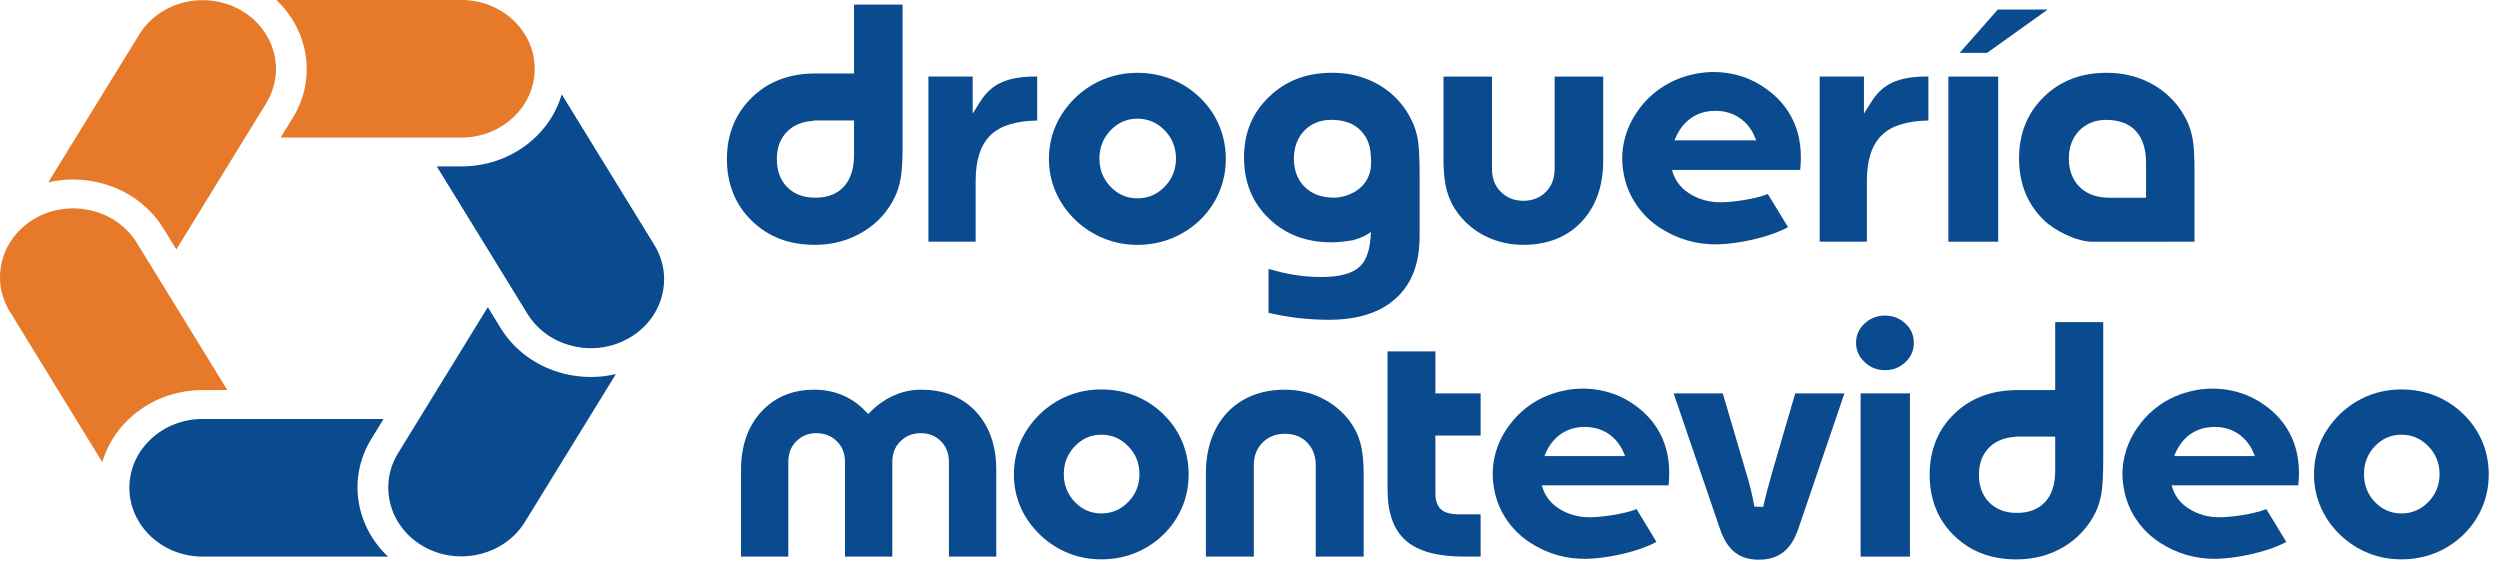
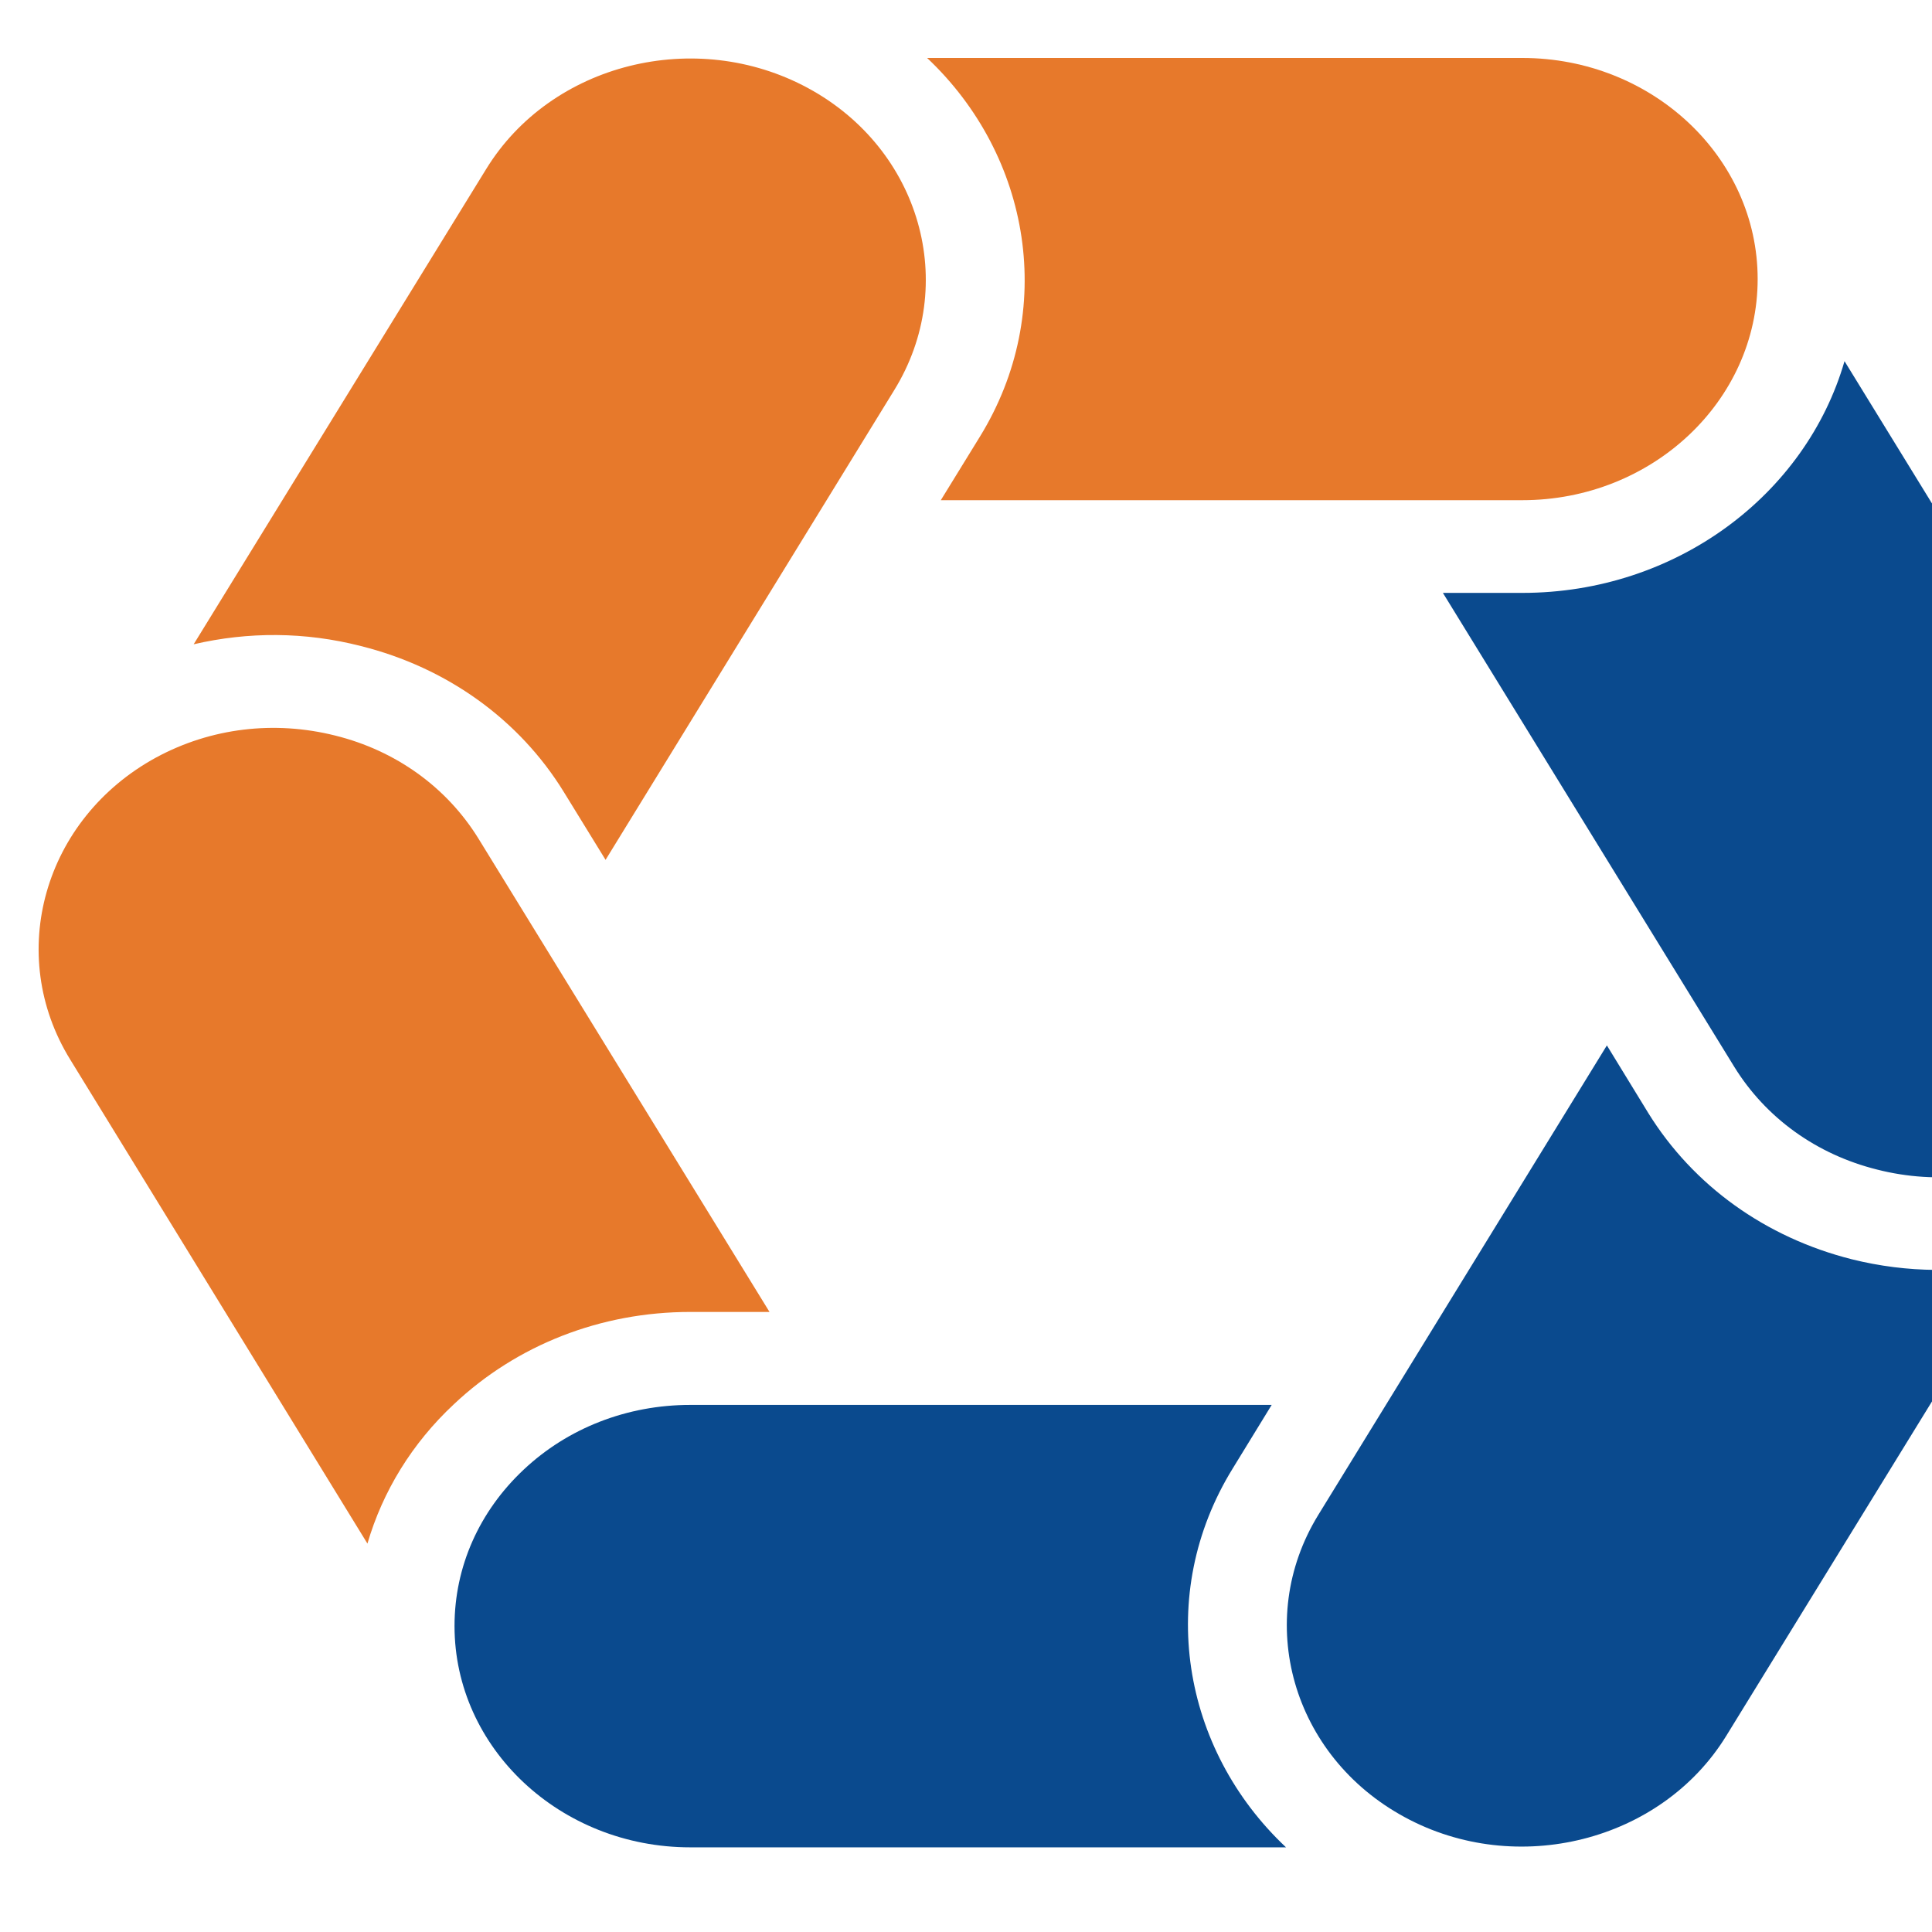
- <svg xmlns="http://www.w3.org/2000/svg" width="208px" height="47px" viewBox="0 0 208 47" version="1.1">
+ <svg xmlns="http://www.w3.org/2000/svg" width="50px" height="50px" viewBox="-1 -1.5 50 50" version="1.1">
  <g id="Page-1" stroke="none" stroke-width="1" fill="none" fill-rule="evenodd">
    <g id="Artboard" transform="translate(-517, -287)">
      <g id="Group" transform="translate(517, 287)">
        <path d="M8.341,15.22 C10.569,15.777 12.44,17.123 13.592,18.997 L14.672,20.753 L22.14,8.601 C23.829,5.867 22.822,2.356 19.912,0.78 C17.002,-0.796 13.261,0.137 11.581,2.877 L4.012,15.174 C5.425,14.846 6.896,14.849 8.341,15.22" id="Fill-484" fill="#E7792B" />
        <path d="M10.748,34.84 C12.376,33.305 14.55,32.453 16.865,32.453 L18.915,32.453 L11.379,20.197 C10.558,18.871 9.243,17.926 7.678,17.537 C6.101,17.141 4.461,17.336 3.044,18.102 C0.134,19.685 -0.868,23.196 0.82,25.926 L8.509,38.448 C8.904,37.098 9.661,35.854 10.748,34.84" id="Fill-486" fill="#E7792B" />
        <path d="M38.396,0 L22.994,0 C25.687,2.541 26.359,6.555 24.359,9.802 L23.348,11.445 L38.396,11.445 C41.755,11.445 44.488,8.876 44.488,5.722 C44.488,2.567 41.755,0 38.396,0" id="Fill-488" fill="#E7792B" />
        <path d="M30.899,36.51 L31.911,34.859 L16.864,34.859 C15.232,34.859 13.696,35.457 12.551,36.536 C11.401,37.616 10.763,39.05 10.763,40.581 C10.763,43.739 13.498,46.309 16.864,46.309 L32.282,46.309 C29.579,43.766 28.902,39.751 30.899,36.51" id="Fill-490" fill="#0A4A8E" />
        <path d="M46.925,31.09 C44.688,30.526 42.819,29.18 41.658,27.306 L40.586,25.555 L33.119,37.703 C31.437,40.439 32.438,43.95 35.352,45.527 C38.249,47.102 41.993,46.159 43.674,43.426 L51.242,31.124 C49.836,31.454 48.362,31.448 46.925,31.09" id="Fill-492" fill="#0A4A8E" />
        <path d="M54.44,20.38 L46.736,7.847 C45.737,11.302 42.38,13.844 38.398,13.844 L36.342,13.844 L43.879,26.103 C44.697,27.431 46.009,28.376 47.578,28.768 C49.15,29.169 50.795,28.965 52.206,28.198 C55.122,26.62 56.119,23.114 54.44,20.38" id="Fill-494" fill="#0A4A8E" />
        <path d="M96.909,15.52 C96.284,16.175 95.52,16.503 94.635,16.503 C93.753,16.503 92.998,16.175 92.384,15.52 C91.778,14.884 91.471,14.101 91.471,13.188 C91.471,12.281 91.778,11.499 92.384,10.858 C92.998,10.205 93.759,9.874 94.635,9.874 C95.52,9.874 96.284,10.205 96.909,10.852 C97.528,11.499 97.842,12.281 97.842,13.188 C97.842,14.101 97.528,14.884 96.909,15.52 M101.438,10.447 L101.438,10.447 C101.075,9.585 100.541,8.799 99.843,8.132 C99.154,7.461 98.353,6.941 97.467,6.588 C96.576,6.239 95.615,6.058 94.629,6.058 C93.655,6.058 92.714,6.239 91.838,6.588 C90.964,6.941 90.159,7.461 89.464,8.132 C88.742,8.834 88.193,9.627 87.824,10.484 C87.459,11.336 87.271,12.253 87.271,13.213 C87.271,14.177 87.459,15.095 87.824,15.944 C88.193,16.801 88.725,17.57 89.455,18.294 C90.159,18.967 90.964,19.482 91.838,19.838 C92.714,20.193 93.655,20.373 94.629,20.373 C95.619,20.373 96.576,20.193 97.464,19.838 C98.353,19.482 99.154,18.967 99.843,18.303 C100.541,17.624 101.075,16.846 101.438,15.977 C101.807,15.114 101.987,14.181 101.987,13.213 C101.987,12.25 101.807,11.323 101.438,10.447" id="Fill-496" fill="#0A4A8E" />
        <path d="M121.323,17.78 C121.98,18.626 122.756,19.257 123.698,19.701 C124.623,20.143 125.646,20.37 126.743,20.37 C128.732,20.37 130.355,19.735 131.551,18.487 C132.769,17.219 133.387,15.493 133.387,13.348 L133.387,6.371 L129.345,6.371 L129.345,14.075 C129.345,14.837 129.104,15.469 128.626,15.958 C128.144,16.451 127.505,16.705 126.75,16.705 C125.988,16.705 125.345,16.451 124.862,15.958 C124.381,15.479 124.136,14.837 124.136,14.075 L124.136,6.371 L120.1,6.371 L120.1,13.348 C120.1,14.372 120.198,15.237 120.393,15.916 C120.584,16.594 120.898,17.219 121.323,17.78" id="Fill-498" fill="#0A4A8E" />
        <path d="M160.442,10.03 L160.442,6.368 L160.249,6.368 C159.121,6.368 158.191,6.531 157.486,6.853 C156.791,7.161 156.22,7.67 155.774,8.358 L155.081,9.448 L155.081,6.368 L151.398,6.368 L151.398,20.108 L155.324,20.108 L155.324,15.026 C155.324,13.3 155.751,12.023 156.583,11.227 C157.39,10.45 158.685,10.057 160.442,10.03" id="Fill-500" fill="#0A4A8E" />
        <polygon id="Fill-502" fill="#0A4A8E" points="165.325 4.4 163.042 4.4 166.217 0.795 170.367 0.795" />
        <polygon id="Fill-504" fill="#0A4A8E" points="162.104 20.11 166.25 20.11 166.25 6.37 162.104 6.37" />
        <path d="M113.053,15.73 C112.41,16.236 111.553,16.447 110.998,16.447 C109.978,16.447 109.148,16.144 108.551,15.554 C107.954,14.966 107.652,14.177 107.652,13.194 C107.652,12.249 107.944,11.474 108.508,10.876 C109.086,10.278 109.846,9.971 110.765,9.971 C111.846,9.971 112.683,10.281 113.247,10.902 C113.797,11.505 114.075,12.112 114.075,13.553 C114.075,14.519 113.659,15.259 113.053,15.73 M117.961,11.6 L117.961,11.6 C117.858,11.02 117.692,10.493 117.457,10.034 C116.87,8.793 115.978,7.816 114.81,7.108 C113.635,6.407 112.303,6.054 110.844,6.054 C108.707,6.054 106.987,6.704 105.589,8.052 C104.181,9.398 103.503,11.058 103.503,13.117 C103.503,15.156 104.193,16.855 105.567,18.174 C106.948,19.506 108.655,20.162 110.8,20.162 C111.082,20.162 111.386,20.142 111.716,20.106 C111.966,20.077 112.241,20.041 112.536,19.995 L112.544,19.995 L112.544,19.987 C112.605,19.972 113.557,19.723 114.062,19.291 C114.017,20.677 113.719,21.617 113.152,22.163 C112.525,22.761 111.457,23.047 109.917,23.047 C109.16,23.047 108.379,22.986 107.598,22.853 C106.937,22.744 106.245,22.572 105.541,22.381 L105.541,26.029 C106.275,26.195 107.045,26.334 107.899,26.446 C108.798,26.552 109.697,26.606 110.561,26.606 C112.989,26.606 114.866,25.999 116.159,24.8 C117.478,23.59 118.112,21.904 118.112,19.642 L118.112,14.42 C118.112,13.138 118.057,12.19 117.961,11.6" id="Fill-506" fill="#0A4A8E" />
        <path d="M70.237,15.5 C69.673,16.134 68.863,16.448 67.823,16.448 C66.854,16.448 66.074,16.152 65.498,15.572 C64.926,14.993 64.632,14.205 64.632,13.236 C64.632,12.264 64.938,11.475 65.538,10.901 C66.078,10.378 66.809,10.098 67.702,10.049 L67.702,10.025 L71.056,10.025 L71.056,12.891 C71.056,14.001 70.781,14.884 70.237,15.5 L70.237,15.5 Z M71.056,0.382 L71.056,6.111 L67.55,6.111 L67.55,6.118 C65.546,6.17 63.865,6.834 62.56,8.108 C61.18,9.447 60.479,11.174 60.479,13.236 C60.479,15.312 61.18,17.041 62.553,18.373 C63.937,19.715 65.652,20.371 67.801,20.371 C69.271,20.371 70.606,20.008 71.777,19.303 C72.961,18.602 73.853,17.628 74.442,16.408 C74.674,15.93 74.841,15.41 74.933,14.846 C75.042,14.285 75.095,13.348 75.095,12.048 L75.095,0.382 L71.056,0.382 Z" id="Fill-507" fill="#0A4A8E" />
        <path d="M86.293,10.03 L86.293,6.368 L86.093,6.368 C84.963,6.368 84.035,6.531 83.332,6.853 C82.635,7.161 82.067,7.67 81.619,8.358 L80.928,9.448 L80.928,6.368 L77.244,6.368 L77.244,20.108 L81.175,20.108 L81.175,15.026 C81.175,13.3 81.596,12.023 82.431,11.227 C83.238,10.45 84.537,10.057 86.293,10.03" id="Fill-508" fill="#0A4A8E" />
        <path d="M142.734,9.22 C144.994,9.22 145.823,10.994 145.911,11.198 L146.122,11.673 L142.101,11.673 L139.322,11.673 C139.504,11.192 139.771,10.704 140.158,10.293 C140.826,9.576 141.691,9.22 142.734,9.22 L142.734,9.22 Z M142.101,14.137 L149.777,14.137 C149.932,12.679 149.769,11.373 149.28,10.22 C148.749,8.993 147.874,7.977 146.651,7.189 C145.819,6.652 144.964,6.307 144.021,6.129 C143.088,5.953 142.13,5.944 141.163,6.123 C140.165,6.304 139.24,6.659 138.42,7.171 C137.596,7.687 136.889,8.348 136.321,9.144 C135.751,9.931 135.347,10.791 135.139,11.704 C134.924,12.61 134.914,13.542 135.098,14.494 C135.265,15.411 135.625,16.268 136.147,17.032 C136.667,17.806 137.328,18.45 138.128,18.968 C139.58,19.904 141.174,20.356 142.879,20.332 C144.563,20.294 147.12,19.789 148.766,18.899 L147.083,16.141 C145.916,16.602 144.057,16.82 143.237,16.829 C142.23,16.844 141.321,16.593 140.526,16.081 C139.786,15.606 139.322,14.949 139.109,14.141 L142.101,14.141 L142.101,14.137 Z" id="Fill-509" fill="#0A4A8E" />
        <path d="M178.551,16.45 L175.423,16.45 C174.425,16.435 173.626,16.142 173.029,15.558 C172.435,14.971 172.128,14.172 172.128,13.197 C172.128,12.252 172.412,11.477 172.98,10.879 C173.559,10.283 174.314,9.974 175.225,9.974 C176.311,9.974 177.159,10.293 177.713,10.914 C178.273,11.524 178.551,12.41 178.551,13.556 L178.551,16.45 Z M182.436,11.604 L182.436,11.604 C182.327,11.009 182.169,10.496 181.947,10.037 C181.349,8.809 180.449,7.831 179.283,7.12 C178.1,6.416 176.758,6.057 175.302,6.057 C173.15,6.057 171.436,6.712 170.049,8.059 C168.677,9.393 167.984,11.12 167.984,13.186 C167.984,15.257 168.677,16.979 170.049,18.316 C170.983,19.225 172.832,20.111 174.067,20.111 L180.524,20.111 L180.524,20.108 L182.585,20.108 L182.585,14.425 C182.585,13.103 182.539,12.177 182.436,11.604 L182.436,11.604 Z" id="Fill-510" fill="#0A4A8E" />
        <path d="M76.613,36.04 C77.286,36.04 77.854,36.269 78.299,36.722 C78.728,37.173 78.95,37.734 78.95,38.403 L78.95,46.311 L82.89,46.311 L82.89,39.092 C82.89,37.057 82.304,35.42 81.157,34.209 C80.006,33.005 78.517,32.423 76.595,32.423 C75.87,32.423 75.142,32.575 74.447,32.872 C73.739,33.173 73.08,33.613 72.509,34.179 L72.241,34.446 L71.969,34.175 C71.421,33.604 70.783,33.163 70.067,32.869 C69.367,32.575 68.591,32.423 67.775,32.423 C65.95,32.423 64.502,33.012 63.362,34.232 C62.225,35.455 61.653,37.091 61.653,39.092 L61.653,46.311 L65.587,46.311 L65.587,38.403 C65.587,37.729 65.807,37.165 66.245,36.722 C66.69,36.269 67.25,36.04 67.92,36.04 C68.609,36.04 69.186,36.269 69.634,36.722 C70.083,37.165 70.301,37.734 70.301,38.403 L70.301,46.311 L74.24,46.311 L74.24,38.403 C74.24,37.734 74.467,37.165 74.912,36.722 C75.361,36.269 75.936,36.04 76.613,36.04" id="Fill-511" fill="#0A4A8E" />
        <path d="M106.901,36.09 C107.662,36.09 108.291,36.333 108.763,36.825 C109.233,37.309 109.469,37.936 109.469,38.691 L109.469,46.312 L113.457,46.312 L113.457,39.409 C113.457,38.37 113.363,37.503 113.175,36.833 C112.992,36.168 112.689,35.562 112.277,35.009 C111.638,34.187 110.852,33.546 109.917,33.094 C108.985,32.648 107.969,32.423 106.891,32.423 C104.925,32.423 103.332,33.059 102.14,34.287 C100.945,35.554 100.33,37.277 100.33,39.409 L100.33,46.312 L104.318,46.312 L104.318,38.691 C104.318,37.936 104.565,37.309 105.04,36.825 C105.526,36.333 106.152,36.09 106.901,36.09" id="Fill-512" fill="#0A4A8E" />
        <path d="M121.79,46.31 L123.187,46.31 L123.187,42.79 L121.391,42.79 C120.701,42.79 120.22,42.665 119.911,42.394 C119.594,42.119 119.425,41.676 119.425,41.071 L119.425,36.235 L123.187,36.235 L123.187,32.728 L119.425,32.728 L119.425,29.234 L115.445,29.234 L115.445,40.75 C115.445,42.671 115.954,44.092 116.962,44.973 C117.971,45.861 119.599,46.31 121.79,46.31" id="Fill-513" fill="#0A4A8E" />
        <path d="M149.603,44.05 L153.455,32.729 L149.362,32.729 C148.999,33.963 147.443,39.311 147.443,39.308 C147.289,39.842 147.148,40.365 147.017,40.851 C146.927,41.203 146.849,41.53 146.768,41.856 L146.7,42.172 L145.97,42.153 C145.868,41.623 145.761,41.103 145.641,40.623 C145.51,40.091 145.39,39.688 145.276,39.322 C145.276,39.322 143.698,33.96 143.335,32.729 L139.246,32.729 C139.985,34.889 143.117,44.05 143.117,44.05 C143.419,44.92 143.831,45.562 144.362,45.973 C144.879,46.368 145.539,46.567 146.337,46.567 C147.148,46.567 147.825,46.359 148.341,45.966 C148.882,45.552 149.303,44.906 149.603,44.05" id="Fill-514" fill="#0A4A8E" />
        <path d="M158.531,26.92 C158.053,26.475 157.501,26.256 156.827,26.256 C156.156,26.256 155.61,26.475 155.132,26.92 C154.661,27.359 154.424,27.882 154.424,28.518 C154.424,29.154 154.661,29.685 155.142,30.129 C155.61,30.578 156.156,30.798 156.827,30.798 C157.501,30.798 158.053,30.578 158.531,30.129 C159.003,29.685 159.23,29.154 159.23,28.518 C159.23,27.888 159.003,27.359 158.531,26.92" id="Fill-515" fill="#0A4A8E" />
        <polygon id="Fill-516" fill="#0A4A8E" points="154.802 46.31 158.907 46.31 158.907 32.728 154.802 32.728" />
        <path d="M131.859,35.52 C134.097,35.52 134.917,37.277 135.004,37.475 L135.21,37.947 L131.24,37.947 L131.24,37.944 L128.498,37.944 C128.674,37.467 128.944,36.987 129.319,36.584 C129.981,35.873 130.834,35.52 131.859,35.52 L131.859,35.52 Z M131.24,40.379 L138.823,40.379 C138.98,38.939 138.817,37.65 138.329,36.509 C137.81,35.301 136.937,34.292 135.736,33.517 C134.917,32.983 134.061,32.645 133.135,32.469 C132.214,32.293 131.264,32.286 130.314,32.459 C129.327,32.645 128.411,32.986 127.603,33.494 C126.79,34.005 126.092,34.658 125.527,35.449 C124.957,36.223 124.563,37.075 124.36,37.975 C124.154,38.864 124.133,39.796 124.326,40.734 C124.486,41.64 124.837,42.487 125.355,43.243 C125.872,44.003 126.532,44.647 127.316,45.155 C128.746,46.079 130.323,46.524 132.005,46.494 C133.674,46.457 136.2,45.956 137.819,45.087 L136.166,42.36 C135.004,42.808 133.178,43.026 132.349,43.035 C131.37,43.053 130.461,42.806 129.682,42.301 C128.953,41.835 128.498,41.182 128.278,40.382 L131.24,40.382 L131.24,40.379 Z" id="Fill-517" fill="#0A4A8E" />
        <path d="M93.882,41.75 C93.267,42.393 92.508,42.718 91.634,42.718 C90.765,42.718 90.017,42.393 89.412,41.75 C88.811,41.122 88.509,40.341 88.509,39.447 C88.509,38.543 88.811,37.772 89.412,37.143 C90.02,36.49 90.765,36.168 91.634,36.168 C92.508,36.168 93.267,36.49 93.882,37.143 C94.496,37.772 94.802,38.543 94.802,39.447 C94.802,40.341 94.496,41.122 93.882,41.75 M98.355,36.737 L98.355,36.737 C97.995,35.882 97.459,35.109 96.779,34.45 C96.097,33.788 95.315,33.279 94.43,32.924 C93.549,32.572 92.602,32.402 91.626,32.402 C90.665,32.402 89.736,32.572 88.869,32.924 C88.006,33.27 87.213,33.788 86.523,34.447 C85.809,35.147 85.266,35.93 84.903,36.765 C84.538,37.609 84.357,38.516 84.357,39.471 C84.357,40.42 84.538,41.323 84.903,42.173 C85.266,43.012 85.796,43.773 86.523,44.488 C87.213,45.15 88.006,45.666 88.869,46.013 C89.736,46.369 90.665,46.538 91.626,46.538 C92.606,46.538 93.553,46.369 94.43,46.013 C95.315,45.662 96.097,45.15 96.779,44.491 C97.459,43.827 97.995,43.056 98.355,42.198 C98.717,41.349 98.896,40.423 98.896,39.471 C98.896,38.516 98.717,37.596 98.355,36.737" id="Fill-518" fill="#0A4A8E" />
        <path d="M170.185,41.73 C169.621,42.358 168.825,42.674 167.798,42.674 C166.844,42.674 166.069,42.381 165.504,41.802 C164.936,41.234 164.647,40.454 164.647,39.499 C164.647,38.536 164.946,37.758 165.541,37.19 C166.078,36.669 166.804,36.399 167.679,36.344 C167.681,36.34 167.681,36.334 167.681,36.326 L170.992,36.326 L170.992,39.161 C170.992,40.258 170.728,41.125 170.185,41.73 L170.185,41.73 Z M170.992,26.801 L170.992,32.456 L167.525,32.456 L167.525,32.464 C165.552,32.52 163.895,33.174 162.594,34.43 C161.234,35.749 160.546,37.457 160.546,39.499 C160.546,41.546 161.234,43.262 162.594,44.575 C163.962,45.902 165.658,46.541 167.784,46.541 C169.23,46.541 170.551,46.191 171.714,45.493 C172.87,44.797 173.755,43.835 174.345,42.634 C174.574,42.168 174.735,41.643 174.831,41.091 C174.928,40.533 174.989,39.607 174.989,38.324 L174.989,26.801 L170.992,26.801 Z" id="Fill-519" fill="#0A4A8E" />
        <path d="M184.261,35.52 C186.494,35.52 187.313,37.277 187.401,37.475 L187.603,37.947 L183.64,37.947 L183.64,37.944 L180.886,37.944 C181.071,37.467 181.337,36.987 181.713,36.584 C182.374,35.873 183.232,35.52 184.261,35.52 L184.261,35.52 Z M183.64,40.379 L191.218,40.379 C191.374,38.939 191.214,37.65 190.725,36.509 C190.208,35.301 189.335,34.292 188.14,33.517 C187.313,32.983 186.461,32.645 185.529,32.469 C184.611,32.293 183.662,32.286 182.703,32.459 C181.72,32.645 180.809,32.986 180,33.494 C179.185,34.005 178.491,34.658 177.925,35.449 C177.358,36.223 176.965,37.075 176.757,37.975 C176.548,38.864 176.53,39.796 176.721,40.734 C176.889,41.64 177.234,42.487 177.755,43.243 C178.263,44.003 178.928,44.647 179.713,45.155 C181.145,46.079 182.725,46.524 184.402,46.494 C186.076,46.457 188.6,45.956 190.221,45.087 L188.558,42.36 C187.404,42.808 185.569,43.026 184.753,43.035 C183.759,43.053 182.863,42.806 182.078,42.301 C181.353,41.835 180.886,41.182 180.682,40.382 L183.64,40.382 L183.64,40.379 Z" id="Fill-520" fill="#0A4A8E" />
        <path d="M202.052,41.75 C201.433,42.393 200.678,42.718 199.797,42.718 C198.931,42.718 198.187,42.393 197.575,41.75 C196.98,41.122 196.683,40.341 196.683,39.447 C196.683,38.543 196.98,37.772 197.575,37.143 C198.187,36.49 198.935,36.168 199.797,36.168 C200.674,36.168 201.433,36.49 202.052,37.143 C202.664,37.772 202.973,38.543 202.973,39.447 C202.973,40.341 202.661,41.122 202.052,41.75 M206.525,36.737 L206.525,36.737 C206.161,35.882 205.632,35.109 204.949,34.45 C204.265,33.788 203.478,33.279 202.604,32.924 C201.719,32.572 200.776,32.402 199.797,32.402 C198.835,32.402 197.906,32.572 197.039,32.924 C196.169,33.27 195.387,33.788 194.687,34.447 C193.983,35.147 193.43,35.93 193.07,36.765 C192.71,37.609 192.525,38.516 192.525,39.471 C192.525,40.42 192.71,41.323 193.077,42.173 C193.433,43.012 193.962,43.773 194.687,44.488 C195.387,45.15 196.169,45.666 197.039,46.013 C197.901,46.369 198.831,46.538 199.797,46.538 C200.776,46.538 201.719,46.369 202.604,46.013 C203.478,45.662 204.265,45.15 204.949,44.491 C205.632,43.827 206.161,43.056 206.525,42.198 C206.886,41.349 207.064,40.423 207.064,39.471 C207.064,38.516 206.886,37.596 206.525,36.737" id="Fill-521" fill="#0A4A8E" />
      </g>
    </g>
  </g>
</svg>
